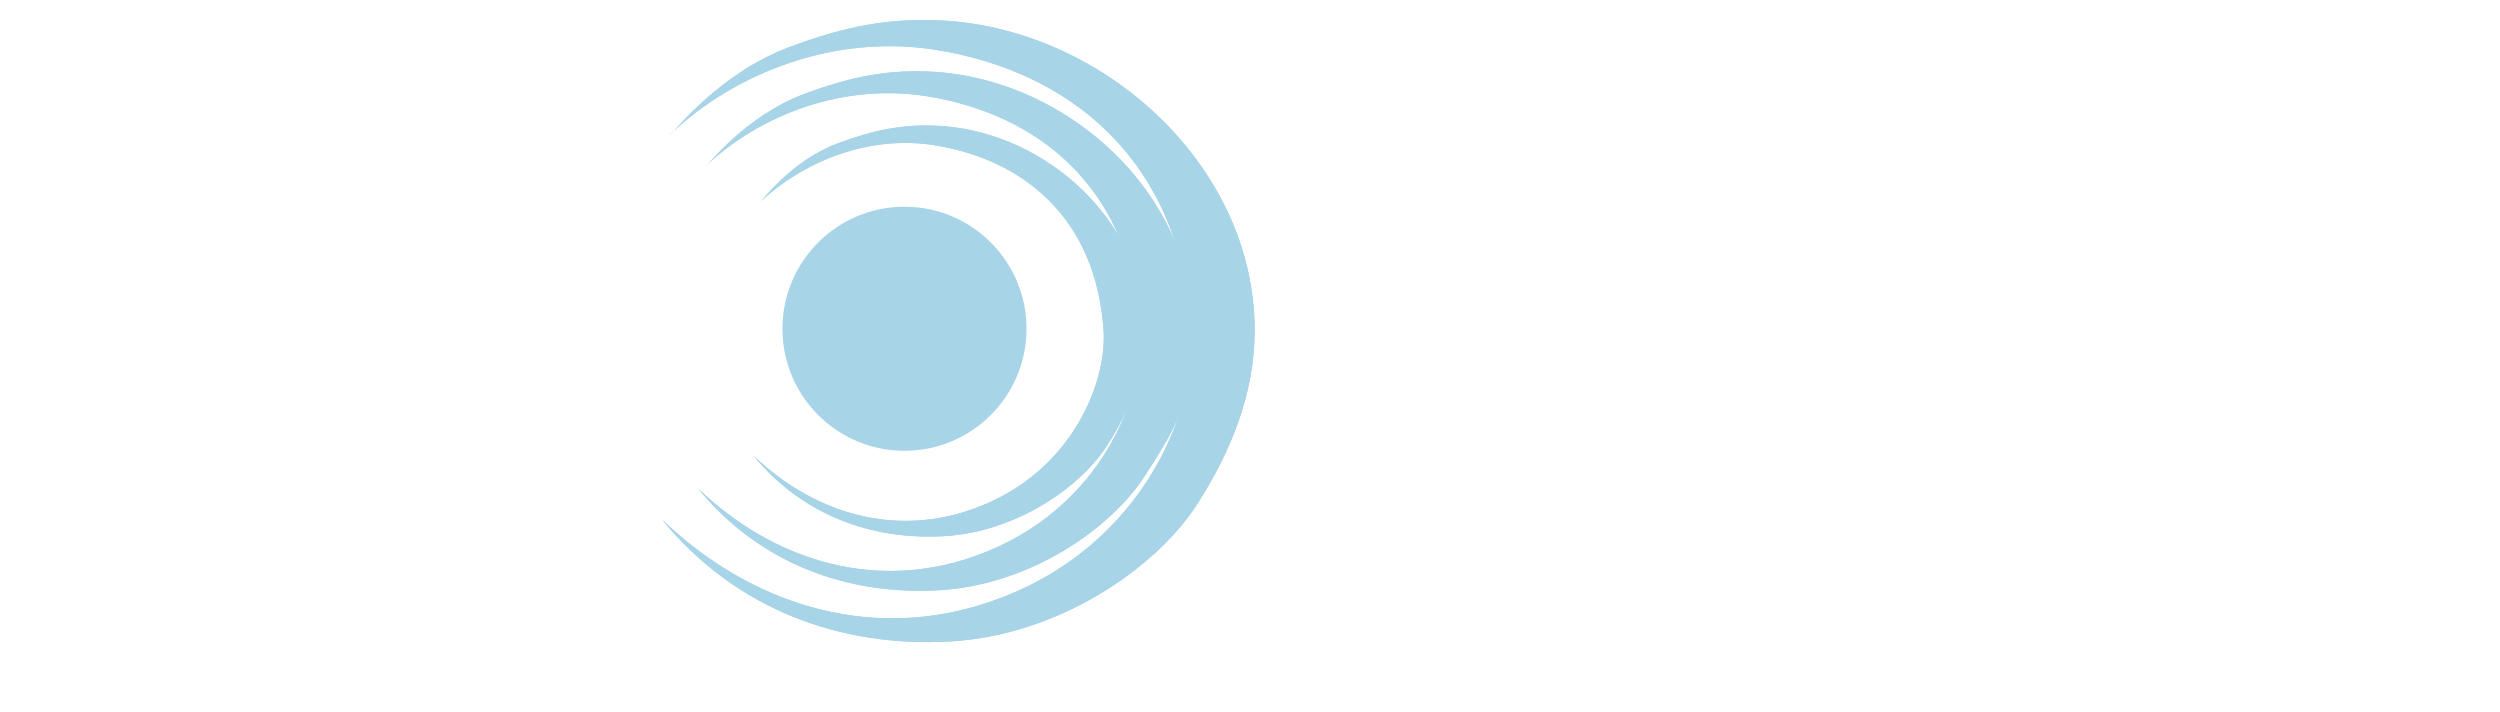
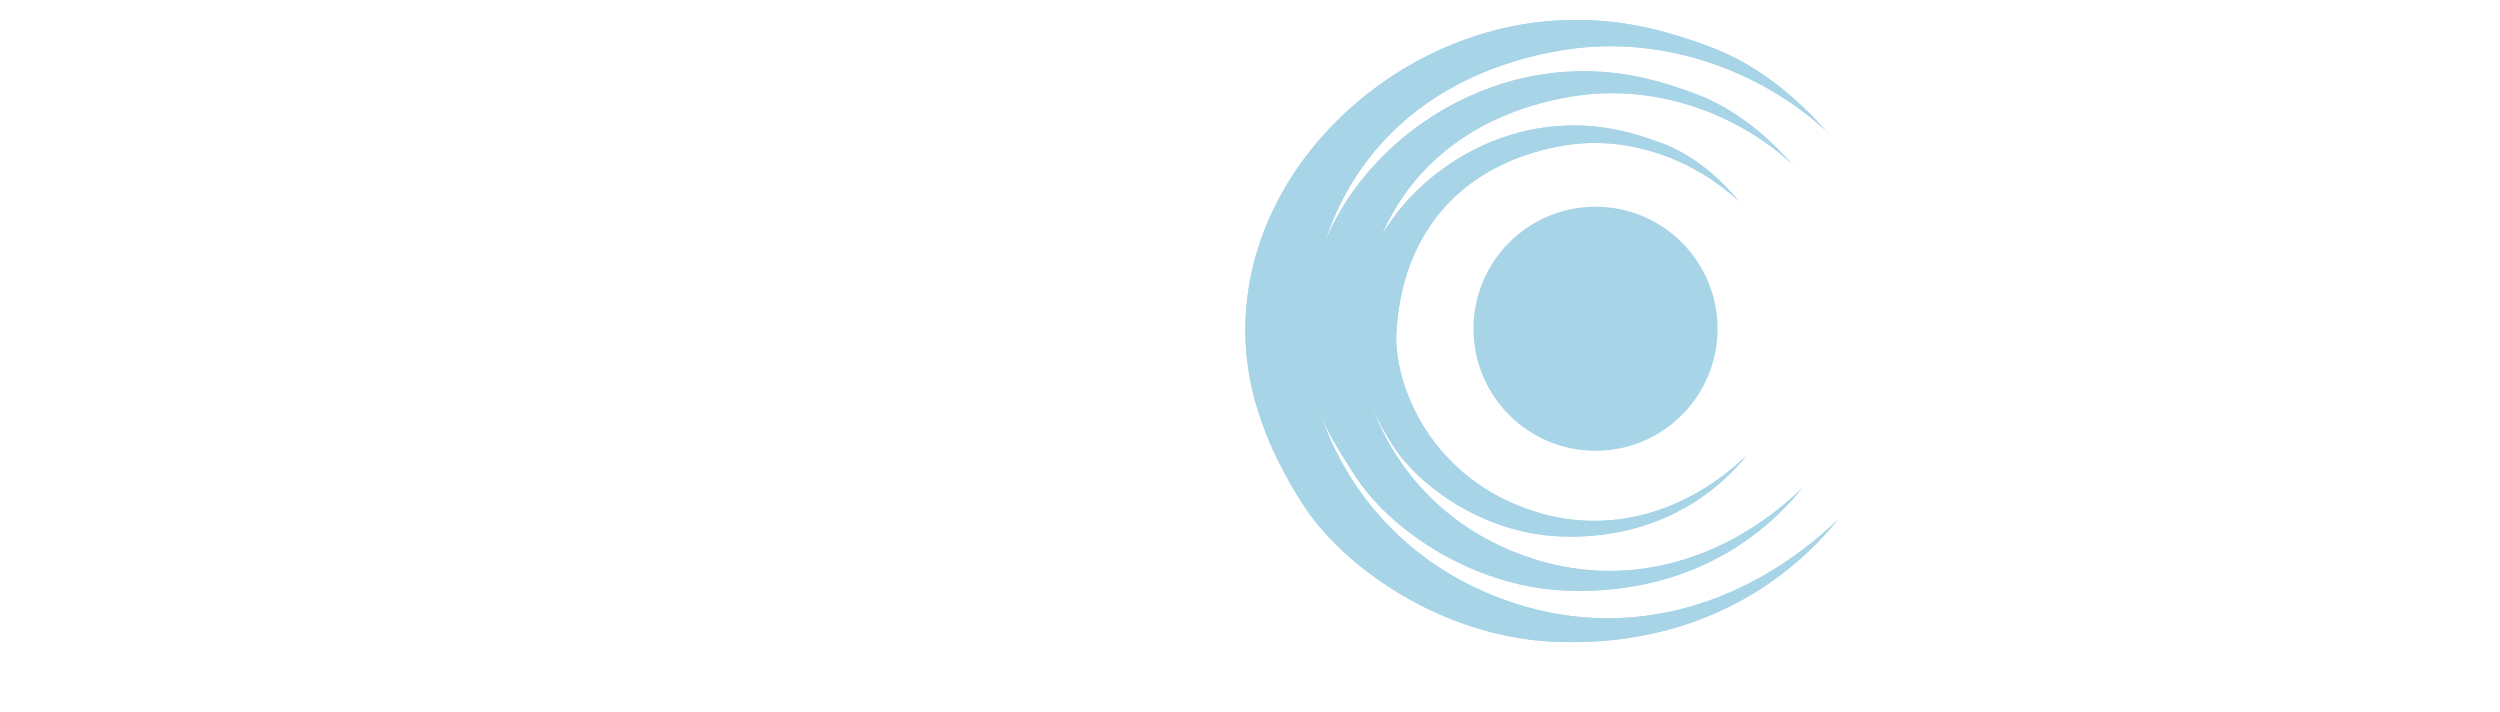
<svg xmlns="http://www.w3.org/2000/svg" width="2004px" height="570px" version="1.1" xml:space="preserve" style="fill-rule:evenodd;clip-rule:evenodd;stroke-linejoin:round;stroke-miterlimit:2;">
-   <g>
-     <g transform="matrix(0.950806,0,0,0.950806,-706.054,-913.516)">
-       <circle cx="1505.13" cy="1237.95" r="102.891" style="fill:#A8D4E8;" />
-     </g>
-     <g transform="matrix(0.488122,0,0,0.460648,-78.4608,-418.145)">
-       <g>
-         <g transform="matrix(-1,0,0,1,2670.93,-492.64)">
-           <path d="M1409.77,1634.31C1405.21,1634.31 1332.73,1529.19 1213.3,1482.03C1123.7,1446.65 1048.42,1430.03 956.31,1436.46C694.281,1454.75 449.76,1690.33 449.76,1975.23C449.76,2086.79 489.636,2186.89 543.013,2275.93C610.147,2387.93 770.932,2506.3 950.825,2516.71C1129.48,2527.05 1301.98,2461.44 1422.98,2304.54C1276.83,2452.8 1086.87,2512.95 902.882,2453.86C638.91,2369.09 544.24,2117.39 553.11,1975.23C571.828,1675.2 756.114,1523.73 973.883,1487.07C1137.57,1459.52 1301.33,1525.14 1409.77,1634.31Z" style="fill:#A8D4E8;" />
+   <g transform="matrix(-1,0,0,1,2004,0)">
+     <g>
+       <g transform="matrix(0.950806,0,0,0.950806,-706.054,-913.516)">
+         <circle cx="1505.13" cy="1237.95" r="102.891" style="fill:#A8D4E8;" />
+       </g>
+       <g transform="matrix(0.488122,0,0,0.460648,-78.4608,-418.145)">
+         <g>
+           <g transform="matrix(-1,0,0,1,2670.93,-492.64)">
+             <path d="M1409.77,1634.31C1405.21,1634.31 1332.73,1529.19 1213.3,1482.03C1123.7,1446.65 1048.42,1430.03 956.31,1436.46C694.281,1454.75 449.76,1690.33 449.76,1975.23C449.76,2086.79 489.636,2186.89 543.013,2275.93C610.147,2387.93 770.932,2506.3 950.825,2516.71C1129.48,2527.05 1301.98,2461.44 1422.98,2304.54C1276.83,2452.8 1086.87,2512.95 902.882,2453.86C638.91,2369.09 544.24,2117.39 553.11,1975.23C571.828,1675.2 756.114,1523.73 973.883,1487.07C1137.57,1459.52 1301.33,1525.14 1409.77,1634.31Z" style="fill:#A8D4E8;" />
+           </g>
+           <g transform="matrix(-0.835109,0,0,0.835109,2495.51,-166.743)">
+             <path d="M1409.77,1634.31C1405.21,1634.31 1332.73,1529.19 1213.3,1482.03C1123.7,1446.65 1048.42,1430.03 956.31,1436.46C694.281,1454.75 449.76,1690.33 449.76,1975.23C449.76,2127.15 489.636,2186.89 543.013,2275.93C610.147,2387.93 770.932,2506.3 950.825,2516.71C1129.48,2527.05 1301.98,2461.44 1422.98,2304.54C1276.83,2452.8 1086.87,2512.95 902.882,2453.86C638.91,2369.09 544.24,2117.39 553.11,1975.23C571.828,1675.2 756.114,1523.73 973.883,1487.07C1137.57,1459.52 1301.33,1525.14 1409.77,1634.31Z" style="fill:#A8D4E8;" />
+           </g>
+           <g transform="matrix(-0.660808,0,0,0.660808,2338.49,177.75)">
+             <path d="M1409.39,1639.41C1404.83,1639.41 1332.73,1529.19 1213.3,1482.03C1123.7,1446.65 1048.42,1430.03 956.31,1436.46C694.281,1454.75 449.76,1690.33 449.76,1975.23C449.76,2086.79 489.636,2186.89 543.013,2275.93C610.147,2387.93 770.932,2506.3 950.825,2516.71C1129.48,2527.05 1301.98,2461.44 1422.98,2304.54C1276.83,2452.8 1086.87,2512.95 902.882,2453.86C638.91,2369.09 544.24,2117.39 553.11,1975.23C571.828,1675.2 756.114,1523.73 973.883,1487.07C1137.57,1459.52 1300.95,1530.25 1409.39,1639.41Z" style="fill:#A8D4E8;" />
+           </g>
        </g>
-         <g transform="matrix(-0.835109,0,0,0.835109,2495.51,-166.743)">
-           <path d="M1409.77,1634.31C1405.21,1634.31 1332.73,1529.19 1213.3,1482.03C1123.7,1446.65 1048.42,1430.03 956.31,1436.46C694.281,1454.75 449.76,1690.33 449.76,1975.23C449.76,2127.15 489.636,2186.89 543.013,2275.93C610.147,2387.93 770.932,2506.3 950.825,2516.71C1129.48,2527.05 1301.98,2461.44 1422.98,2304.54C1276.83,2452.8 1086.87,2512.95 902.882,2453.86C638.91,2369.09 544.24,2117.39 553.11,1975.23C571.828,1675.2 756.114,1523.73 973.883,1487.07C1137.57,1459.52 1301.33,1525.14 1409.77,1634.31Z" style="fill:#A8D4E8;" />
-         </g>
-         <g transform="matrix(-0.660808,0,0,0.660808,2338.49,177.75)">
-           <path d="M1409.39,1639.41C1404.83,1639.41 1332.73,1529.19 1213.3,1482.03C1123.7,1446.65 1048.42,1430.03 956.31,1436.46C694.281,1454.75 449.76,1690.33 449.76,1975.23C449.76,2086.79 489.636,2186.89 543.013,2275.93C610.147,2387.93 770.932,2506.3 950.825,2516.71C1129.48,2527.05 1301.98,2461.44 1422.98,2304.54C1276.83,2452.8 1086.87,2512.95 902.882,2453.86C638.91,2369.09 544.24,2117.39 553.11,1975.23C571.828,1675.2 756.114,1523.73 973.883,1487.07C1137.57,1459.52 1300.95,1530.25 1409.39,1639.41Z" style="fill:#A8D4E8;" />
-         </g>
-       </g>
-       <g>
-         <g transform="matrix(-1,0,0,1,2670.93,-492.64)">
-           <path d="M1409.77,1634.31C1405.21,1634.31 1332.73,1529.19 1213.3,1482.03C1123.7,1446.65 1048.42,1430.03 956.31,1436.46C694.281,1454.75 449.76,1690.33 449.76,1975.23C449.76,2086.79 489.636,2186.89 543.013,2275.93C610.147,2387.93 770.932,2506.3 950.825,2516.71C1129.48,2527.05 1301.98,2461.44 1422.98,2304.54C1276.83,2452.8 1086.87,2512.95 902.882,2453.86C638.91,2369.09 544.24,2117.39 553.11,1975.23C571.828,1675.2 756.114,1523.73 973.883,1487.07C1137.57,1459.52 1301.33,1525.14 1409.77,1634.31Z" style="fill:#A8D4E8;" />
-         </g>
-         <g transform="matrix(-0.835109,0,0,0.835109,2495.51,-166.743)">
-           <path d="M1409.77,1634.31C1405.21,1634.31 1332.73,1529.19 1213.3,1482.03C1123.7,1446.65 1048.42,1430.03 956.31,1436.46C694.281,1454.75 449.76,1690.33 449.76,1975.23C449.76,2127.15 489.636,2186.89 543.013,2275.93C610.147,2387.93 770.932,2506.3 950.825,2516.71C1129.48,2527.05 1301.98,2461.44 1422.98,2304.54C1276.83,2452.8 1086.87,2512.95 902.882,2453.86C638.91,2369.09 544.24,2117.39 553.11,1975.23C571.828,1675.2 756.114,1523.73 973.883,1487.07C1137.57,1459.52 1301.33,1525.14 1409.77,1634.31Z" style="fill:#A8D4E8;" />
-         </g>
-         <g transform="matrix(-0.660808,0,0,0.660808,2338.49,177.75)">
-           <path d="M1409.39,1639.41C1404.83,1639.41 1332.73,1529.19 1213.3,1482.03C1123.7,1446.65 1048.42,1430.03 956.31,1436.46C694.281,1454.75 449.76,1690.33 449.76,1975.23C449.76,2086.79 489.636,2186.89 543.013,2275.93C610.147,2387.93 770.932,2506.3 950.825,2516.71C1129.48,2527.05 1301.98,2461.44 1422.98,2304.54C1276.83,2452.8 1086.87,2512.95 902.882,2453.86C638.91,2369.09 544.24,2117.39 553.11,1975.23C571.828,1675.2 756.114,1523.73 973.883,1487.07C1137.57,1459.52 1300.95,1530.25 1409.39,1639.41Z" style="fill:#A8D4E8;" />
+         <g>
+           <g transform="matrix(-1,0,0,1,2670.93,-492.64)">
+             <path d="M1409.77,1634.31C1405.21,1634.31 1332.73,1529.19 1213.3,1482.03C1123.7,1446.65 1048.42,1430.03 956.31,1436.46C694.281,1454.75 449.76,1690.33 449.76,1975.23C449.76,2086.79 489.636,2186.89 543.013,2275.93C610.147,2387.93 770.932,2506.3 950.825,2516.71C1129.48,2527.05 1301.98,2461.44 1422.98,2304.54C1276.83,2452.8 1086.87,2512.95 902.882,2453.86C638.91,2369.09 544.24,2117.39 553.11,1975.23C571.828,1675.2 756.114,1523.73 973.883,1487.07C1137.57,1459.52 1301.33,1525.14 1409.77,1634.31Z" style="fill:#A8D4E8;" />
+           </g>
+           <g transform="matrix(-0.835109,0,0,0.835109,2495.51,-166.743)">
+             <path d="M1409.77,1634.31C1405.21,1634.31 1332.73,1529.19 1213.3,1482.03C1123.7,1446.65 1048.42,1430.03 956.31,1436.46C694.281,1454.75 449.76,1690.33 449.76,1975.23C449.76,2127.15 489.636,2186.89 543.013,2275.93C610.147,2387.93 770.932,2506.3 950.825,2516.71C1129.48,2527.05 1301.98,2461.44 1422.98,2304.54C1276.83,2452.8 1086.87,2512.95 902.882,2453.86C638.91,2369.09 544.24,2117.39 553.11,1975.23C571.828,1675.2 756.114,1523.73 973.883,1487.07C1137.57,1459.52 1301.33,1525.14 1409.77,1634.31Z" style="fill:#A8D4E8;" />
+           </g>
+           <g transform="matrix(-0.660808,0,0,0.660808,2338.49,177.75)">
+             <path d="M1409.39,1639.41C1404.83,1639.41 1332.73,1529.19 1213.3,1482.03C1123.7,1446.65 1048.42,1430.03 956.31,1436.46C694.281,1454.75 449.76,1690.33 449.76,1975.23C449.76,2086.79 489.636,2186.89 543.013,2275.93C610.147,2387.93 770.932,2506.3 950.825,2516.71C1129.48,2527.05 1301.98,2461.44 1422.98,2304.54C1276.83,2452.8 1086.87,2512.95 902.882,2453.86C638.91,2369.09 544.24,2117.39 553.11,1975.23C571.828,1675.2 756.114,1523.73 973.883,1487.07C1137.57,1459.52 1300.95,1530.25 1409.39,1639.41Z" style="fill:#A8D4E8;" />
+           </g>
        </g>
      </g>
    </g>
  </g>
</svg>
